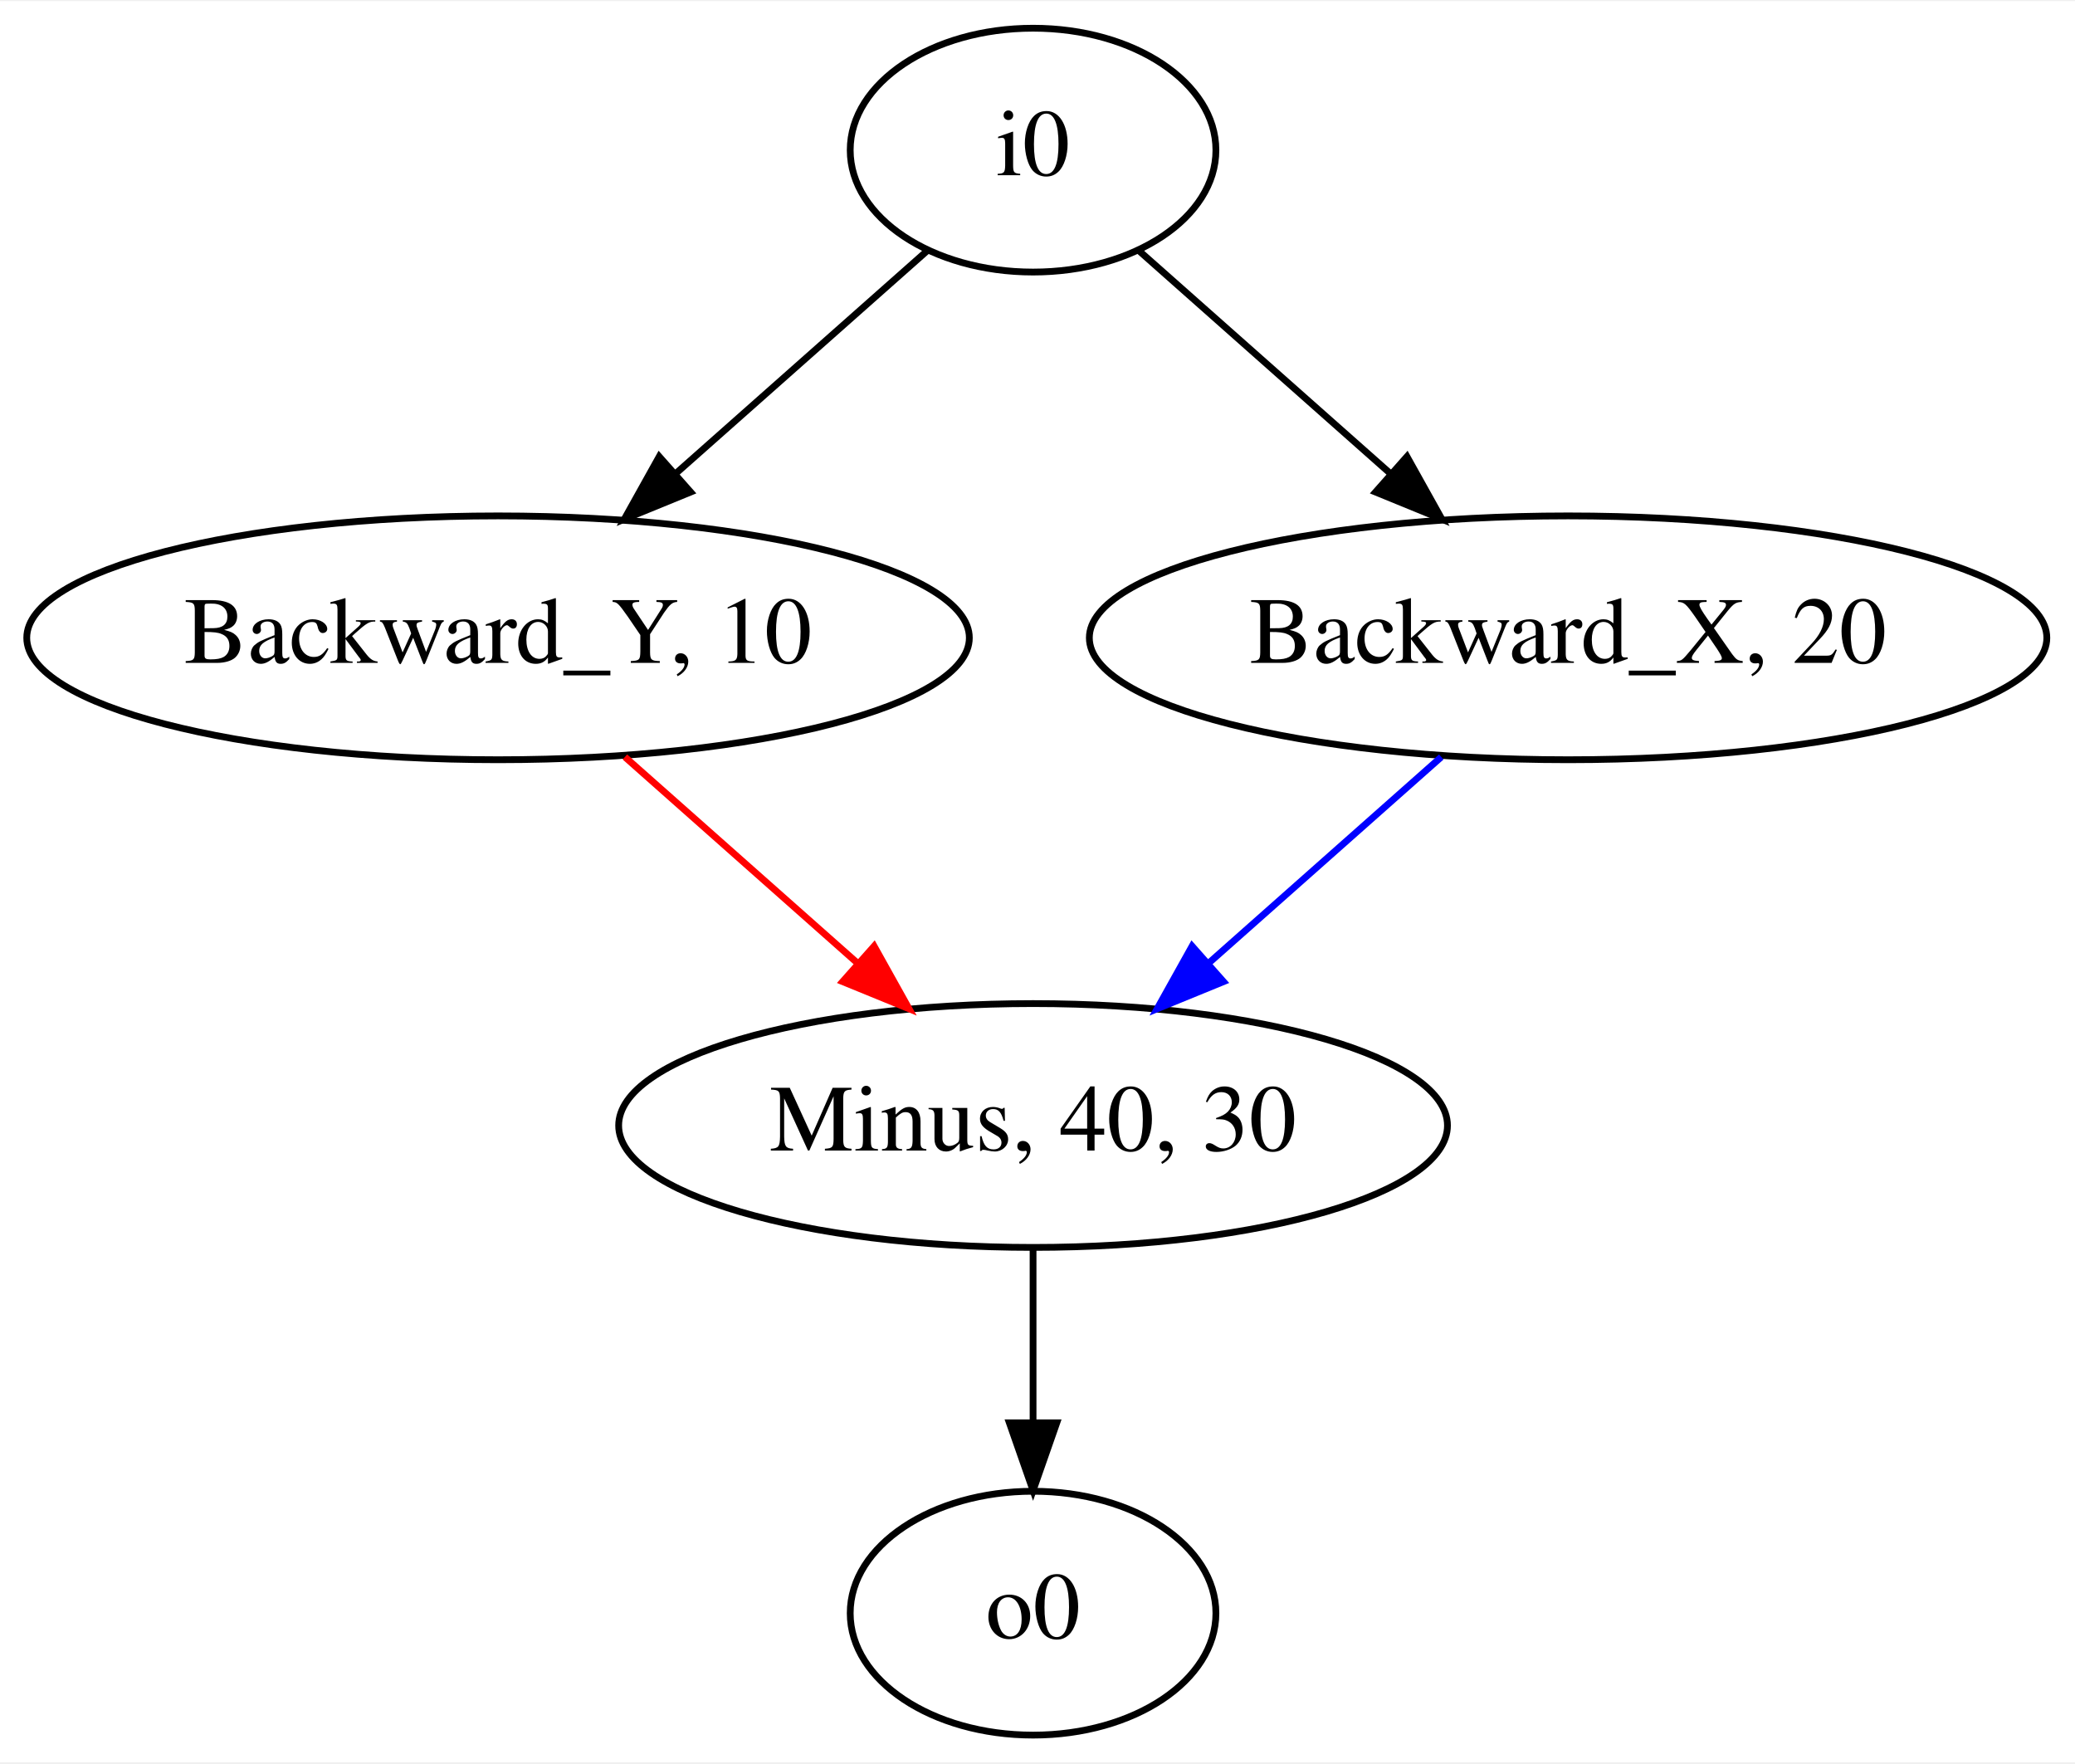
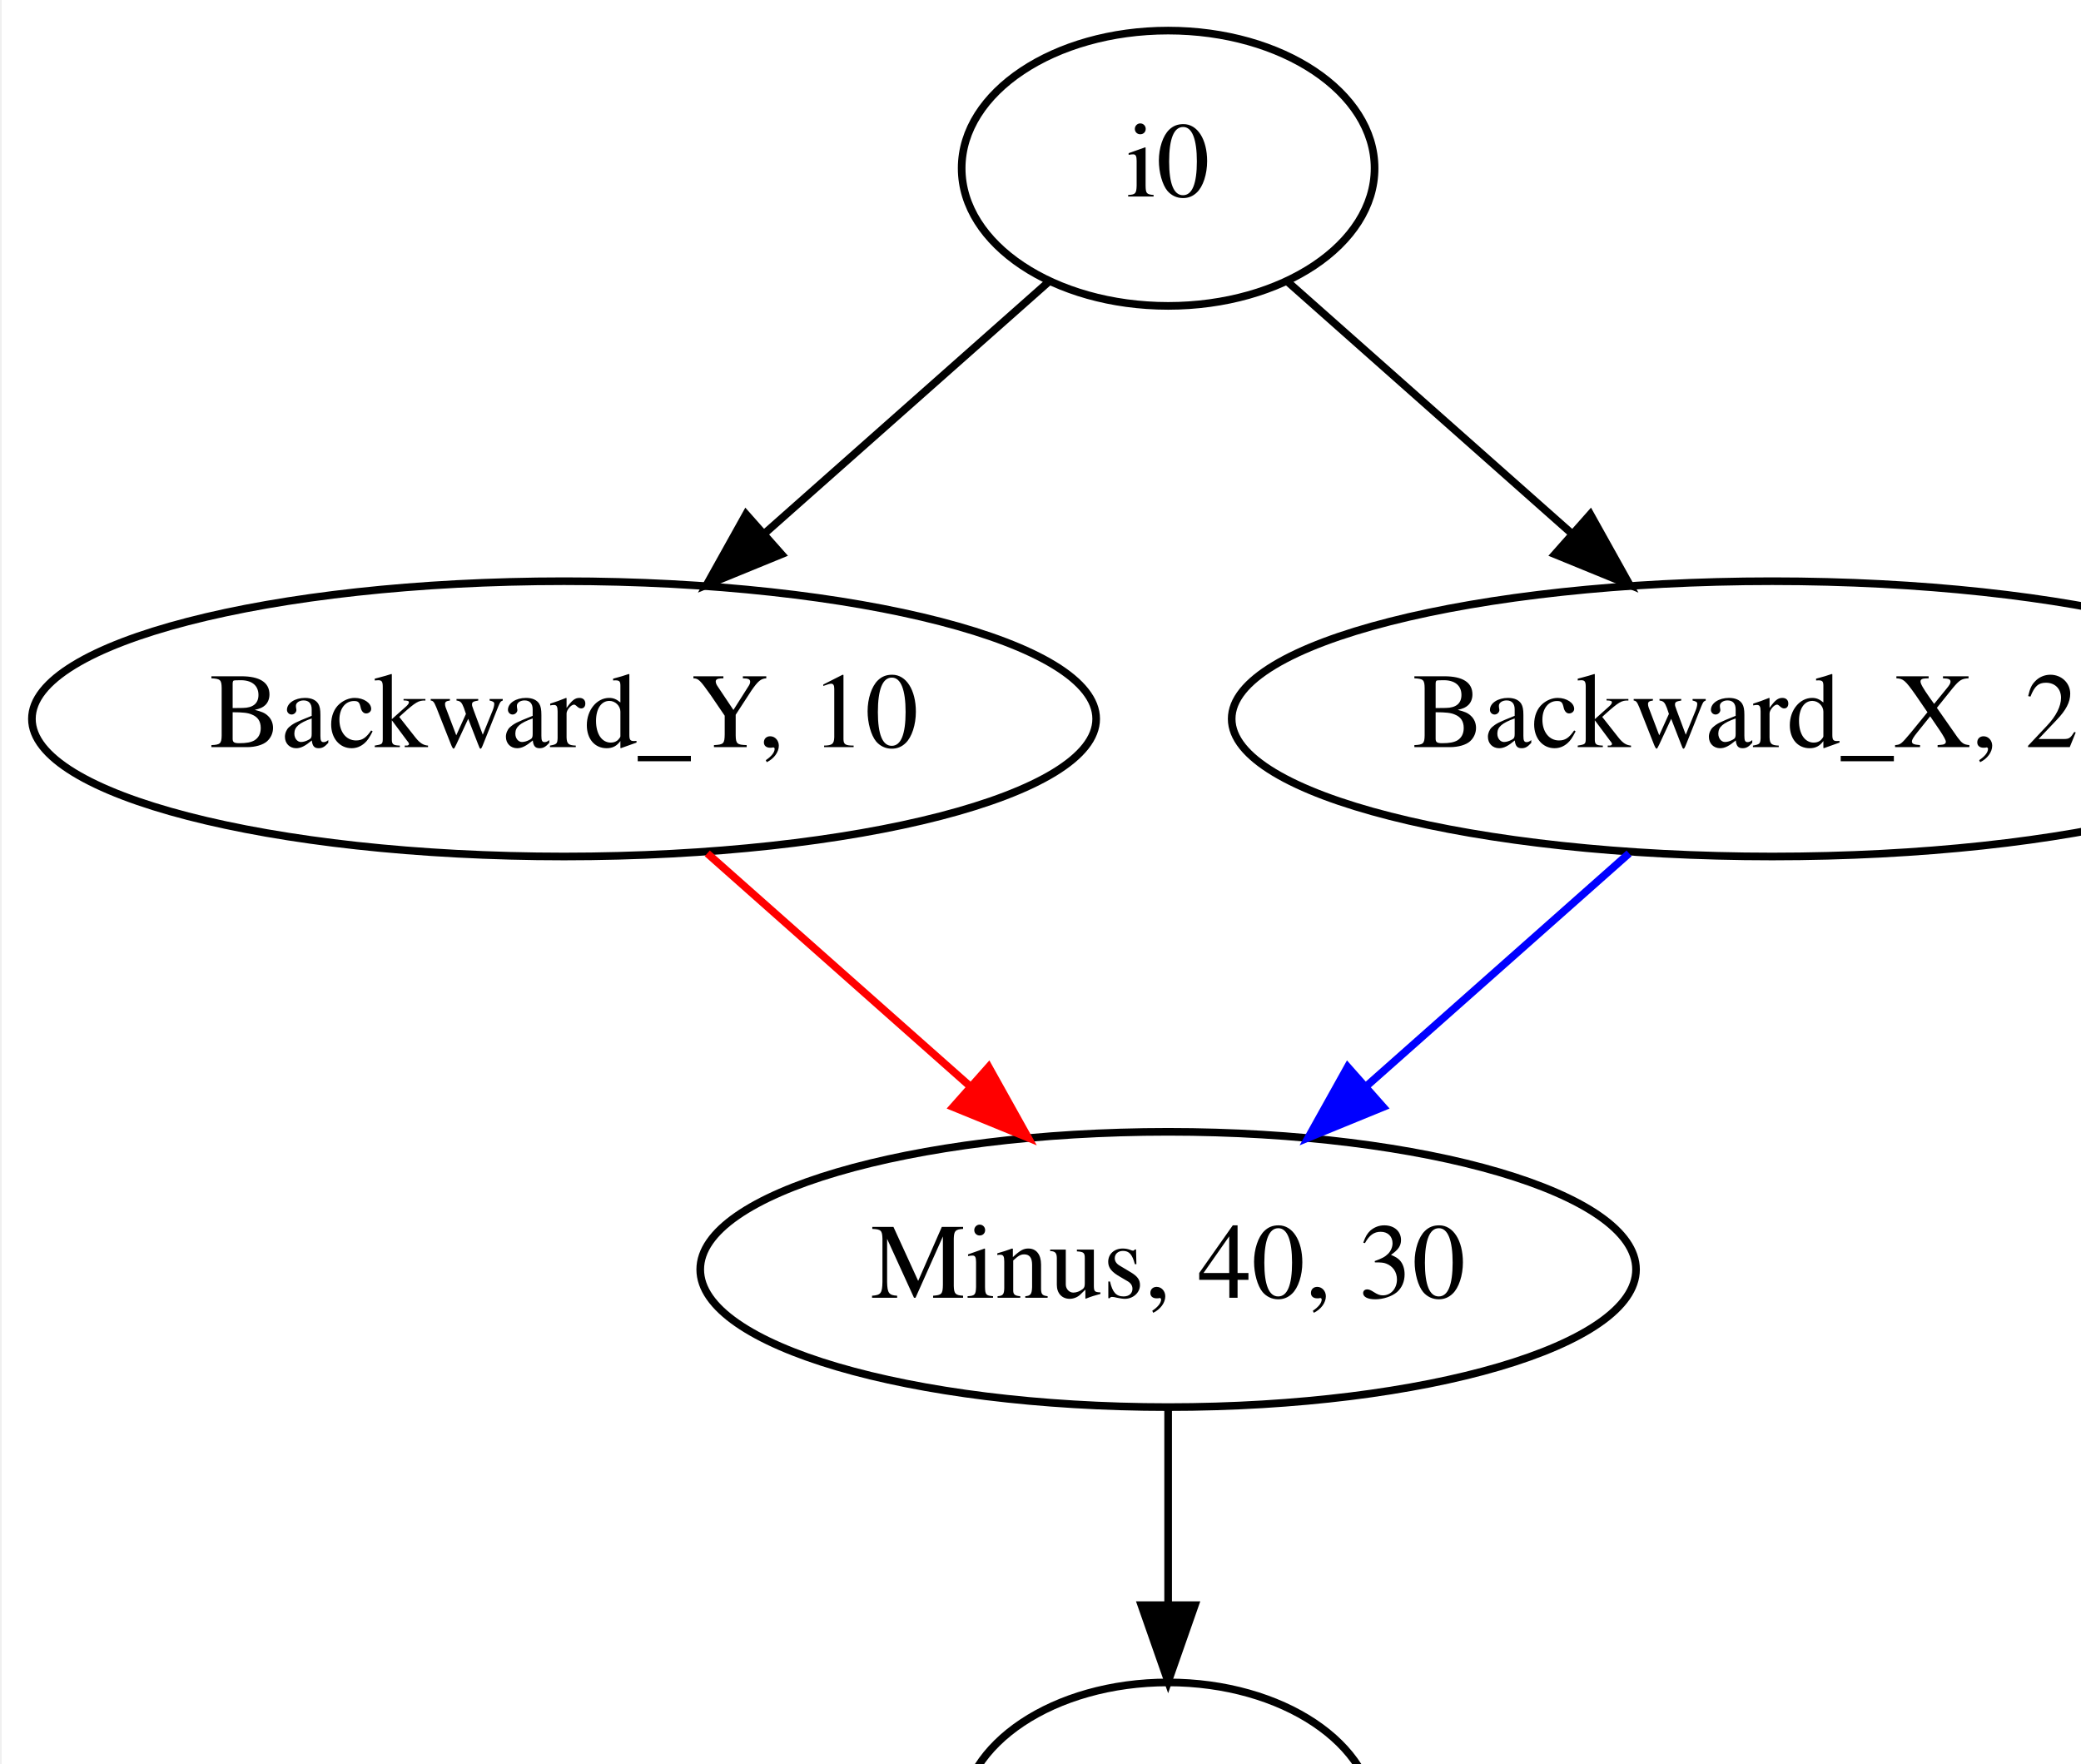
- <svg xmlns="http://www.w3.org/2000/svg" width="306pt" height="260pt" viewBox="0.00 0.00 306.39 260.00">
-   <g id="graph0" class="graph" transform="scale(1 1) rotate(0) translate(4 256)">
+ <svg xmlns="http://www.w3.org/2000/svg" width="288pt" height="244pt" viewBox="0.00 0.00 288.00 244.40">
+   <g id="graph0" class="graph" transform="scale(1.06 1.06) rotate(0) translate(4 256)">
    <polygon fill="white" stroke="transparent" points="-4,4 -4,-256 302.39,-256 302.39,4 -4,4" />
    <g id="node1" class="node">
      <ellipse fill="none" stroke="black" cx="148.54" cy="-234" rx="27" ry="18" />
      <text text-anchor="middle" x="148.54" y="-230.3" font-family="Times,serif" font-size="14.00">i0</text>
    </g>
    <g id="node2" class="node">
      <ellipse fill="none" stroke="black" cx="69.54" cy="-162" rx="69.59" ry="18" />
      <text text-anchor="middle" x="69.54" y="-158.3" font-family="Times,serif" font-size="14.00">Backward_Y, 10</text>
    </g>
    <g id="edge1" class="edge">
      <path fill="none" stroke="black" d="M132.94,-219.17C122.39,-209.82 108.19,-197.25 95.91,-186.37" />
      <polygon fill="black" stroke="black" points="97.98,-183.52 88.18,-179.51 93.34,-188.76 97.98,-183.52" />
    </g>
    <g id="node3" class="node">
      <ellipse fill="none" stroke="black" cx="227.54" cy="-162" rx="70.69" ry="18" />
      <text text-anchor="middle" x="227.54" y="-158.3" font-family="Times,serif" font-size="14.00">Backward_X, 20</text>
    </g>
    <g id="edge2" class="edge">
      <path fill="none" stroke="black" d="M164.15,-219.17C174.7,-209.82 188.89,-197.25 201.17,-186.37" />
      <polygon fill="black" stroke="black" points="203.75,-188.76 208.91,-179.51 199.11,-183.52 203.75,-188.76" />
    </g>
    <g id="node4" class="node">
      <ellipse fill="none" stroke="black" cx="148.54" cy="-90" rx="61.19" ry="18" />
      <text text-anchor="middle" x="148.54" y="-86.3" font-family="Times,serif" font-size="14.00">Minus, 40, 30</text>
    </g>
    <g id="edge3" class="edge">
      <path fill="none" stroke="red" d="M88.27,-144.41C98.47,-135.37 111.27,-124.03 122.44,-114.13" />
      <polygon fill="red" stroke="red" points="125.07,-116.48 130.23,-107.23 120.42,-111.24 125.07,-116.48" />
    </g>
    <g id="edge4" class="edge">
      <path fill="none" stroke="blue" d="M208.82,-144.41C198.61,-135.37 185.82,-124.03 174.65,-114.13" />
      <polygon fill="blue" stroke="blue" points="176.66,-111.24 166.86,-107.23 172.02,-116.48 176.66,-111.24" />
    </g>
    <g id="node5" class="node">
      <ellipse fill="none" stroke="black" cx="148.54" cy="-18" rx="27" ry="18" />
      <text text-anchor="middle" x="148.54" y="-14.3" font-family="Times,serif" font-size="14.00">o0</text>
    </g>
    <g id="edge5" class="edge">
      <path fill="none" stroke="black" d="M148.54,-71.7C148.54,-63.98 148.54,-54.71 148.54,-46.11" />
      <polygon fill="black" stroke="black" points="152.04,-46.1 148.54,-36.1 145.04,-46.1 152.04,-46.1" />
    </g>
  </g>
</svg>
